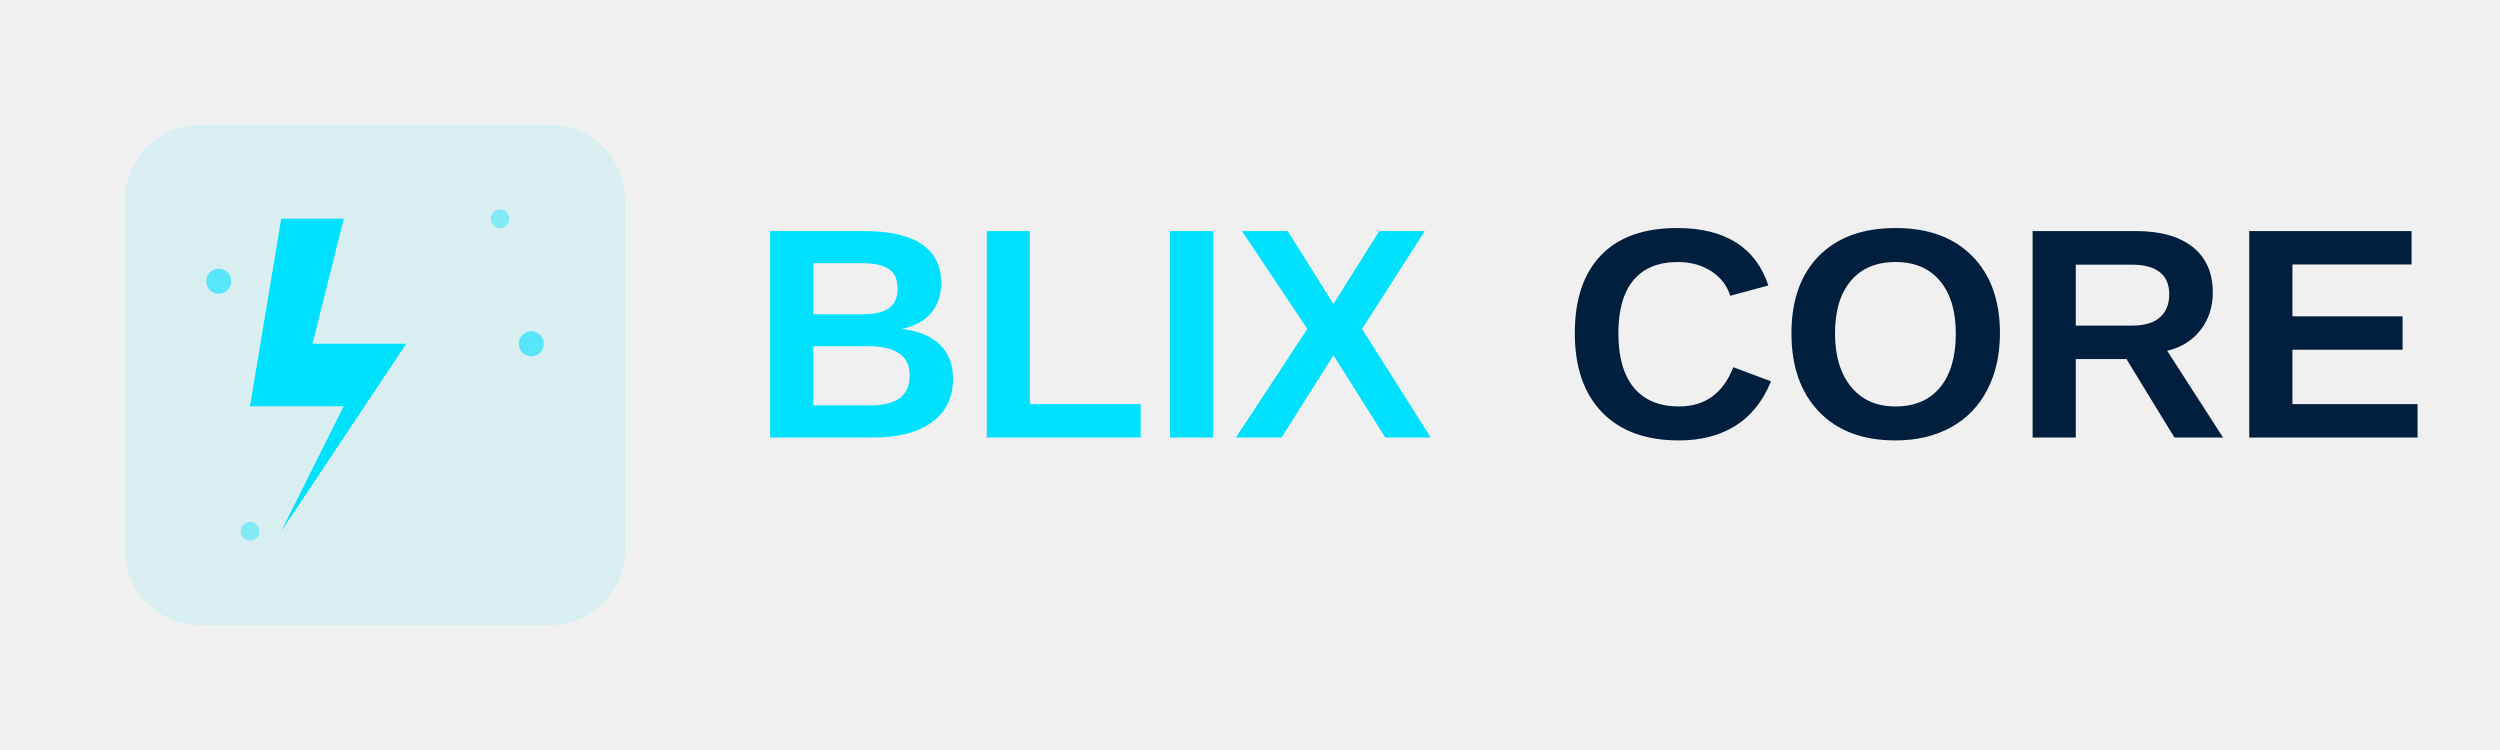
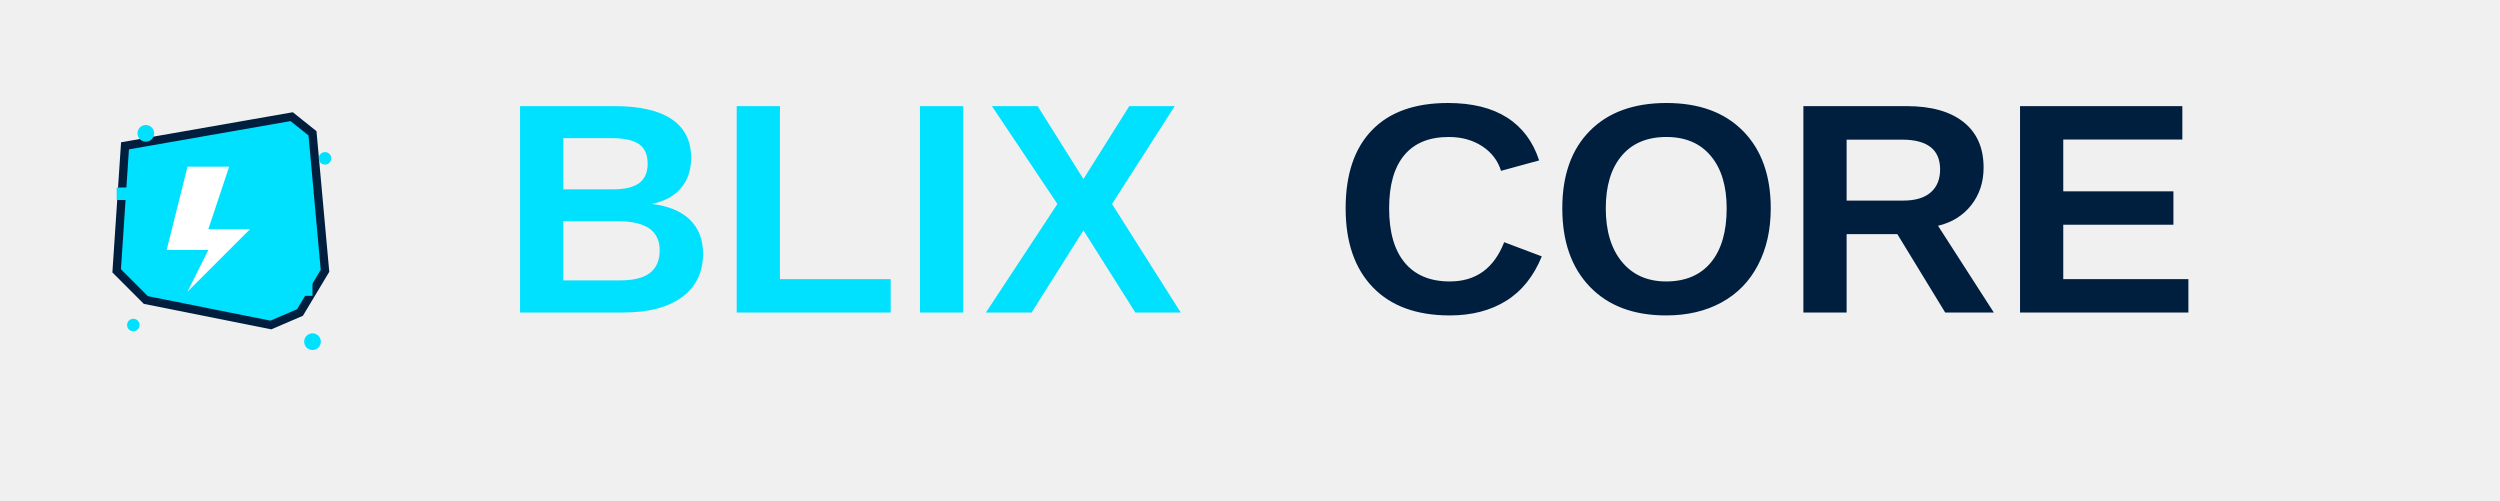
- <svg xmlns="http://www.w3.org/2000/svg" width="400" height="120" viewBox="0 0 400 120" fill="none">
+ <svg xmlns="http://www.w3.org/2000/svg" width="600" height="120" viewBox="0 0 600 120" fill="none">
  <g transform="translate(20, 20)">
-     <rect x="0" y="0" width="80" height="80" rx="12" fill="#00e0ff" opacity="0.1" />
-     <path d="M25 15 L35 15 L30 35 L45 35 L25 65 L35 45 L20 45 Z" fill="#00e0ff" />
-     <circle cx="15" cy="25" r="2" fill="#00e0ff" opacity="0.6" />
-     <circle cx="65" cy="35" r="2" fill="#00e0ff" opacity="0.6" />
-     <circle cx="60" cy="15" r="1.5" fill="#00e0ff" opacity="0.4" />
-     <circle cx="20" cy="65" r="1.5" fill="#00e0ff" opacity="0.4" />
+     <path d="M10 15 L50 8 L55 12 L58 45 L52 55 L45 58 L15 52 L8 45 L10 15 Z" fill="#00e0ff" stroke="#001f3f" stroke-width="2" />
+     <path d="M25 20 L35 20 L30 35 L40 35 L25 50 L30 40 L20 40 Z" fill="#ffffff" />
+     <rect x="45" y="25" width="8" height="2" fill="#00e0ff" />
+     <rect x="45" y="30" width="6" height="2" fill="#00e0ff" />
+     <rect x="45" y="35" width="4" height="2" fill="#00e0ff" />
+     <circle cx="15" cy="12" r="2" fill="#00e0ff" />
+     <circle cx="58" cy="18" r="1.5" fill="#00e0ff" />
+     <circle cx="12" cy="58" r="1.5" fill="#00e0ff" />
+     <circle cx="55" cy="62" r="2" fill="#00e0ff" />
+     <rect x="8" y="25" width="3" height="3" fill="#00e0ff" />
+     <rect x="52" y="48" width="3" height="3" fill="#00e0ff" />
  </g>
-   <text x="120" y="70" font-family="Arial, sans-serif" font-size="48" font-weight="bold" fill="#00e0ff">BLIX</text>
-   <text x="250" y="70" font-family="Arial, sans-serif" font-size="48" font-weight="bold" fill="#001f3f">CORE</text>
+   <text x="120" y="75" font-family="Arial, sans-serif" font-size="72" font-weight="900" fill="#00e0ff">BLIX</text>
+   <text x="320" y="75" font-family="Arial, sans-serif" font-size="72" font-weight="900" fill="#001f3f">CORE</text>
</svg>
